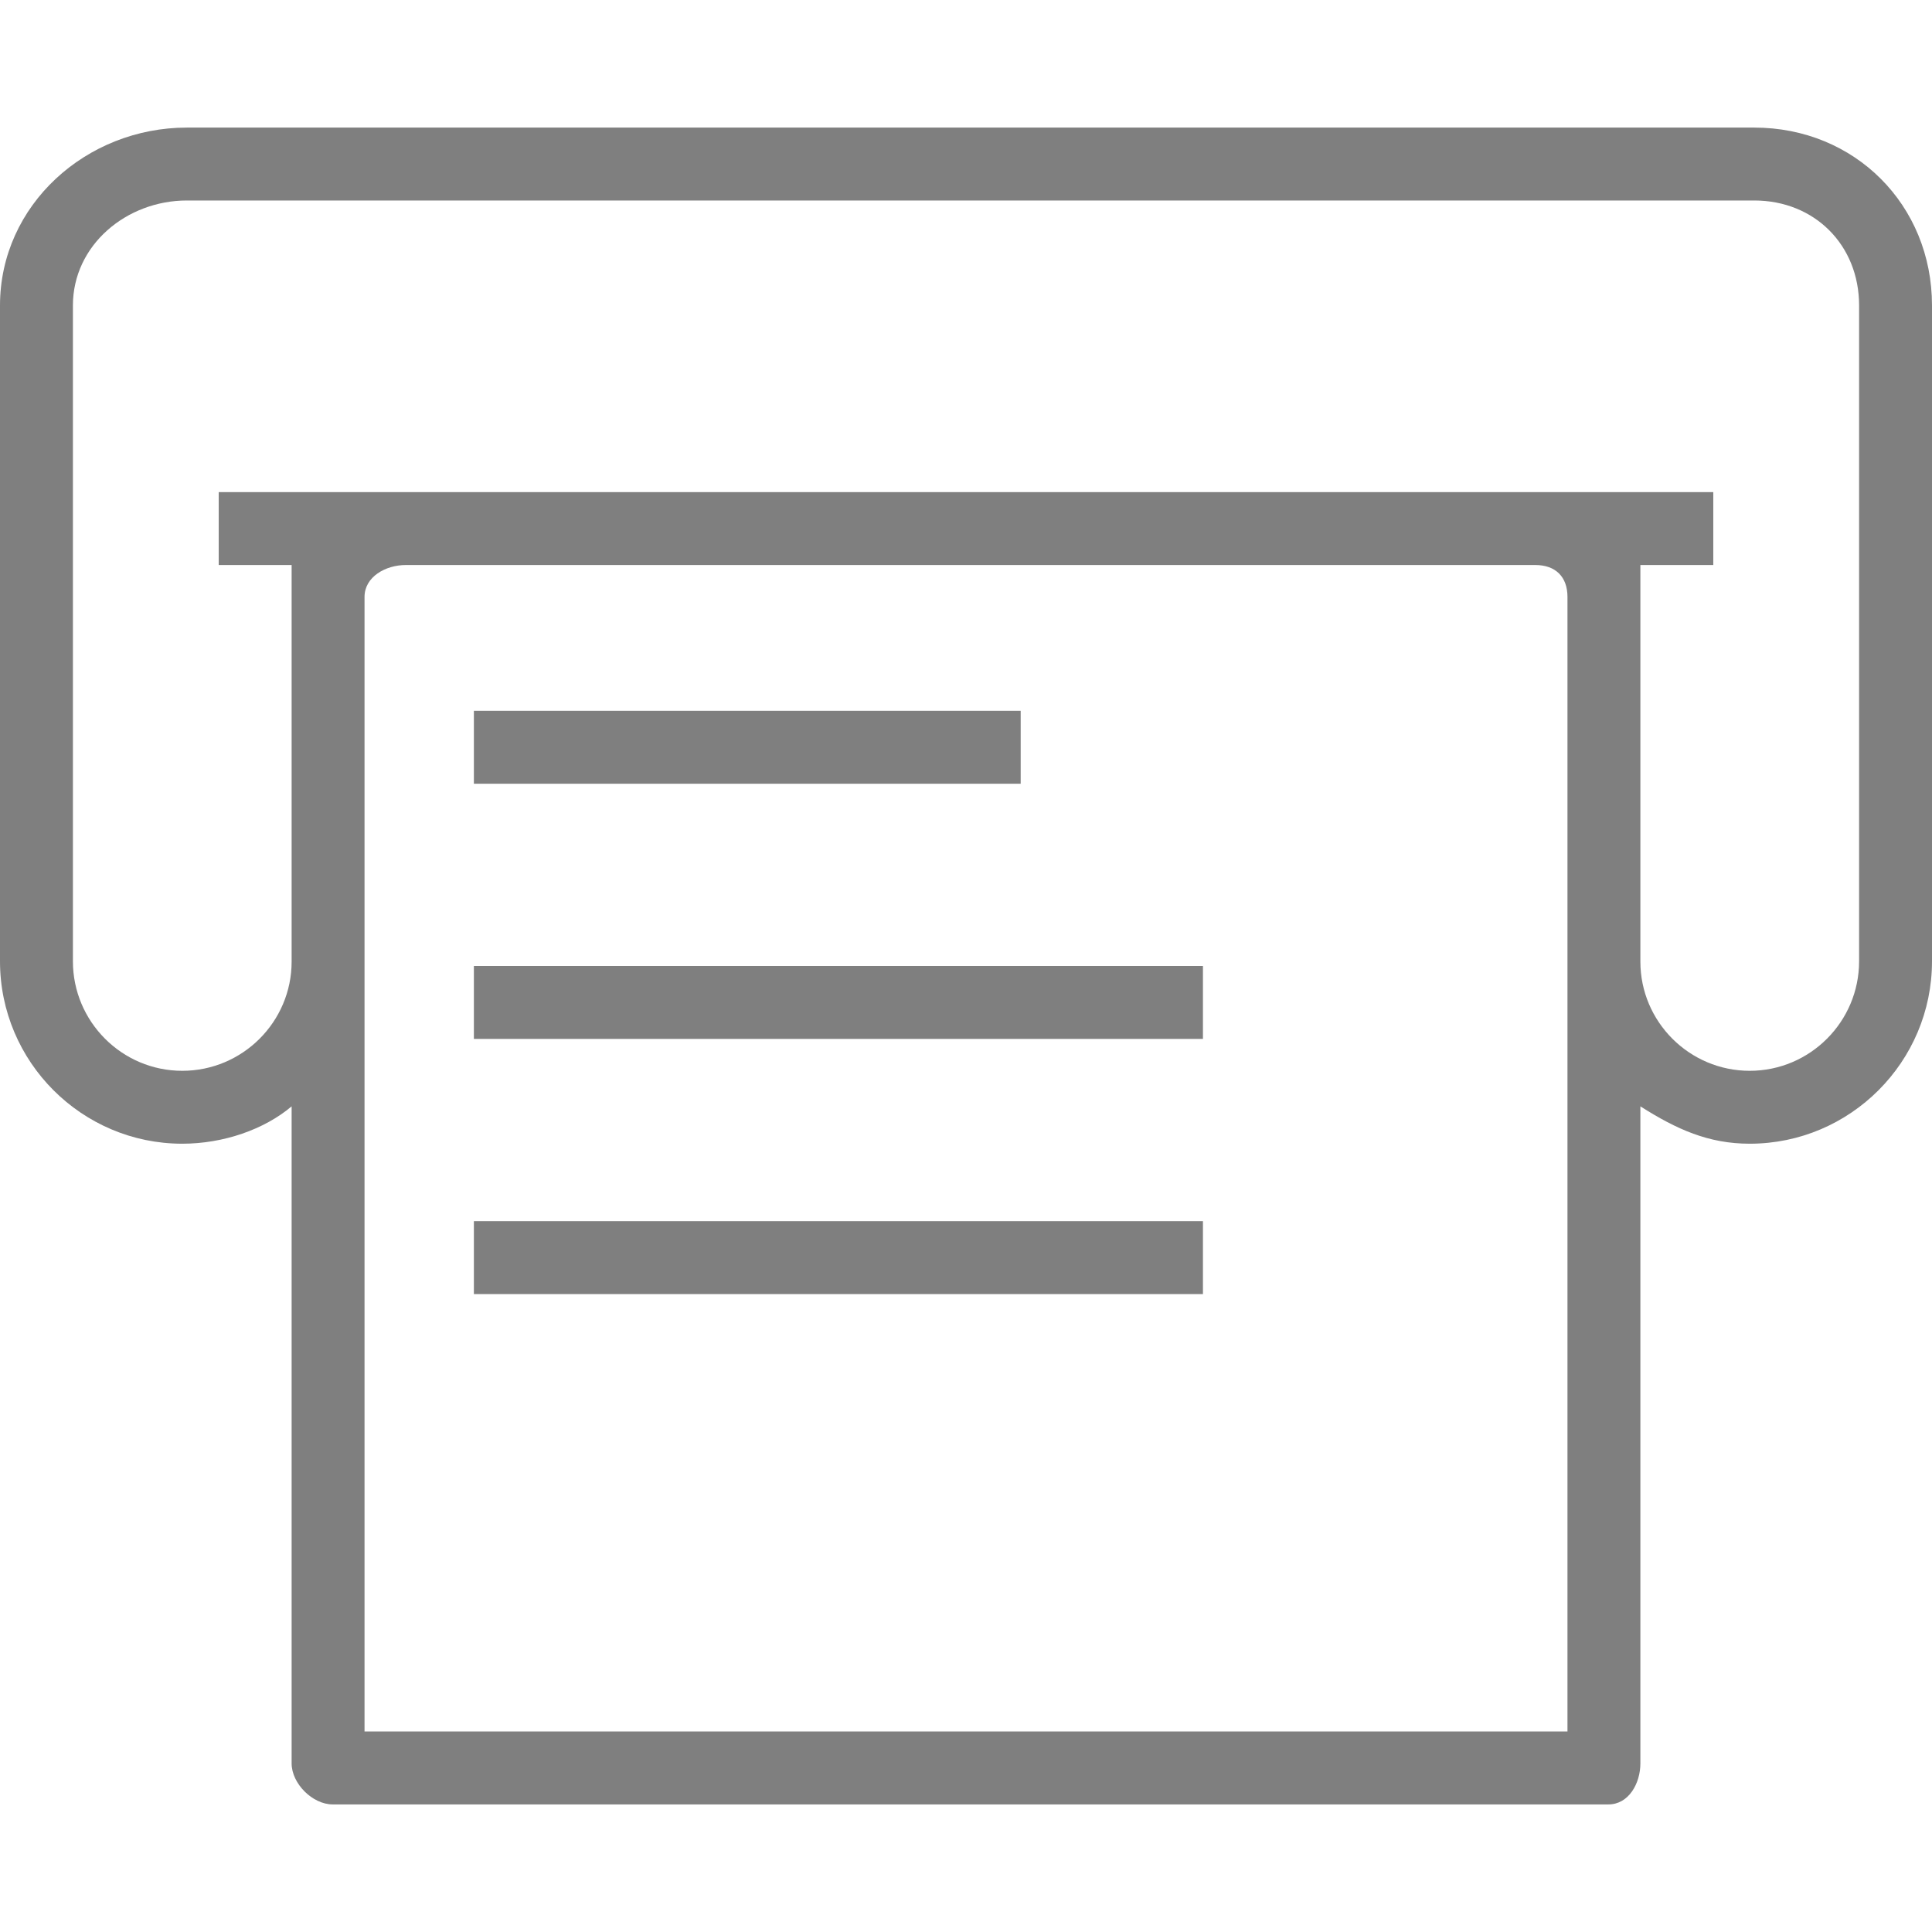
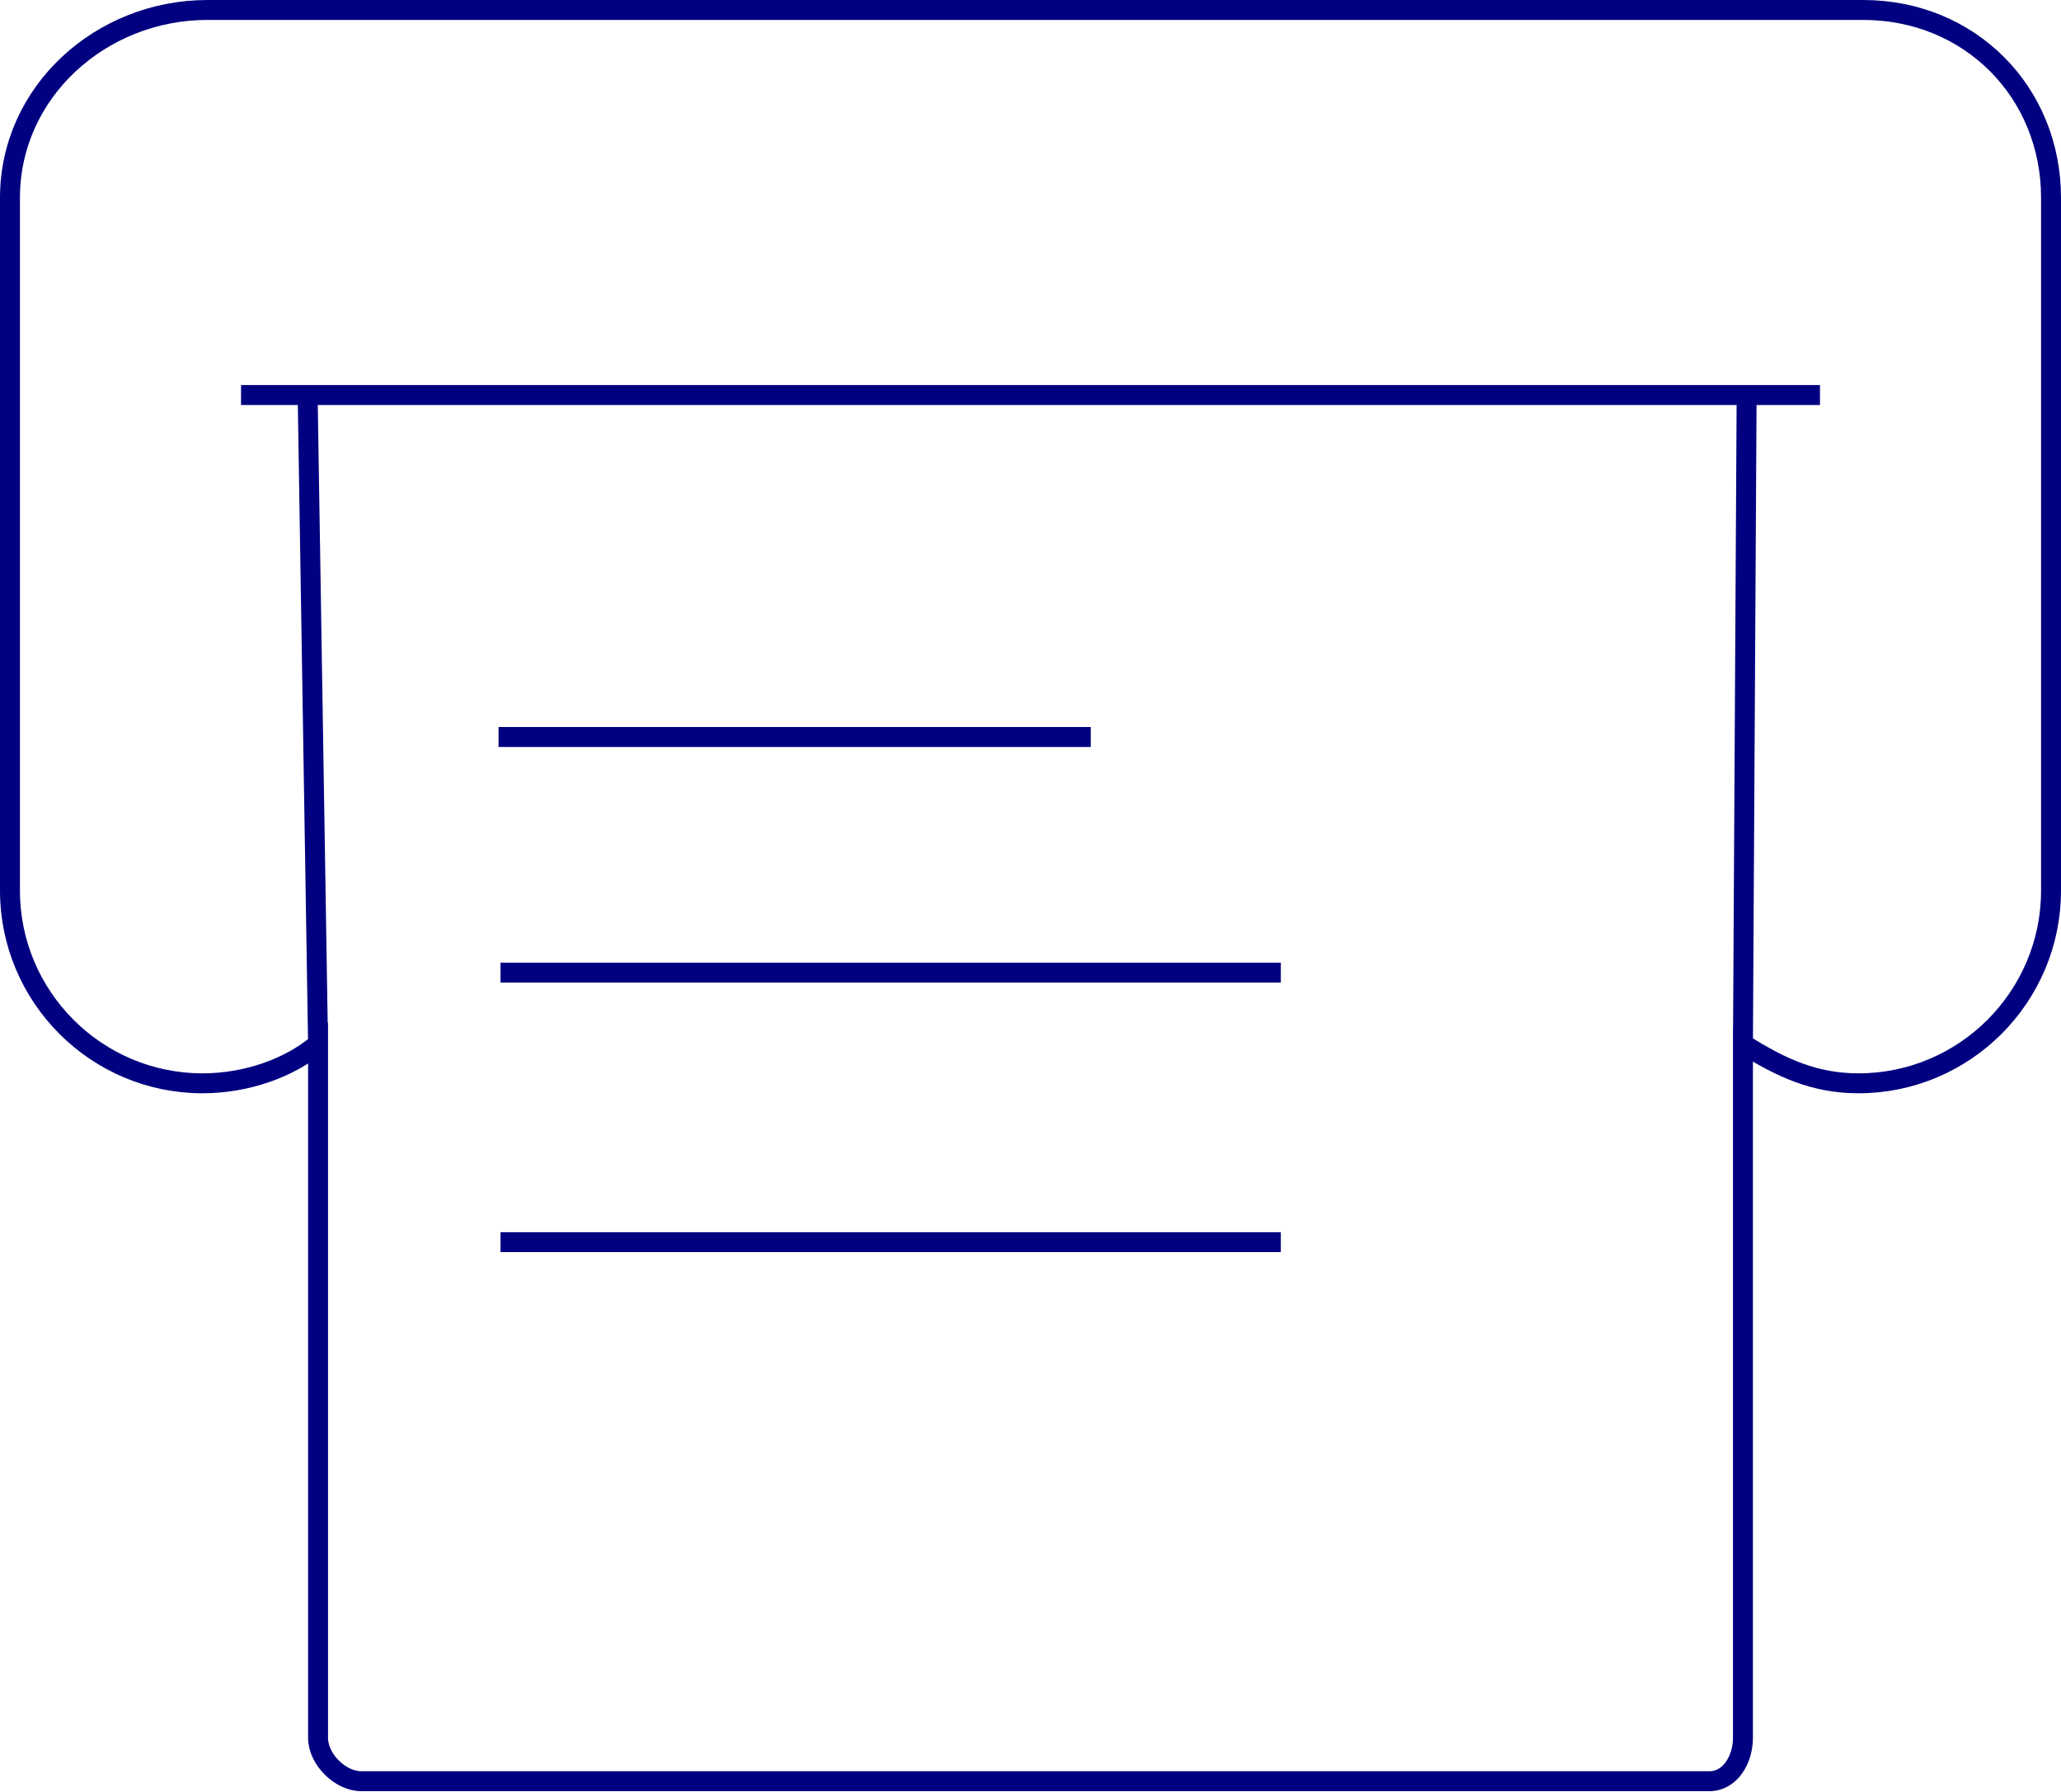
- <svg xmlns="http://www.w3.org/2000/svg" version="1.1" id="Layer_1" x="0px" y="0px" viewBox="0 0 512 512" style="enable-background:new 0 0 512 512;" xml:space="preserve">
+ <svg xmlns="http://www.w3.org/2000/svg" version="1.1" id="Layer_1" x="0px" y="0px" viewBox="0 0 517 449.378" xml:space="preserve" width="517" height="449.378">
  <defs id="defs5647" />
-   <g id="g5594" style="fill:#7f7f7f;fill-opacity:1">
-     <g id="g5592" style="fill:#7f7f7f;fill-opacity:1">
-       <rect x="125.585" y="188.377" width="144.906" height="19.321" id="rect5590" style="fill:#7f7f7f;fill-opacity:1" />
-     </g>
-   </g>
-   <g id="g5600" style="fill:#7f7f7f;fill-opacity:1">
-     <g id="g5598" style="fill:#7f7f7f;fill-opacity:1">
-       <rect x="125.585" y="256" width="193.208" height="19.321" id="rect5596" style="fill:#7f7f7f;fill-opacity:1" />
-     </g>
-   </g>
-   <g id="g5606" style="fill:#7f7f7f;fill-opacity:1">
-     <g id="g5604" style="fill:#7f7f7f;fill-opacity:1">
-       <rect x="125.585" y="323.623" width="193.208" height="19.321" id="rect5602" style="fill:#7f7f7f;fill-opacity:1" />
-     </g>
-   </g>
-   <g id="g5612" style="fill:#7f7f7f;fill-opacity:1">
-     <g id="g5610" style="fill:#7f7f7f;fill-opacity:1">
-       <path d="M464.887,33.811H49.528C22.882,33.811,0,54.297,0,80.958v173.783c0,26.66,21.67,48.354,48.302,48.354    c10.915,0,21.736-3.774,28.981-9.899v174.125c0,5.335,5.533,10.868,10.868,10.868h338.113c5.335,0,8.453-5.533,8.453-10.868    V293.196c9.66,6.125,18.066,9.899,28.981,9.899c26.632,0,48.302-21.693,48.302-48.354V80.958    C512,54.297,491.533,33.811,464.887,33.811z M415.396,254.83v204.038H96.604V254.83v-96.641c0-5.326,5.571-8.453,10.939-8.453    h299.33c5.368,0,8.524,3.127,8.524,8.453V254.83z M492.679,254.741c0,16.009-13,29.033-28.981,29.033    s-28.981-12.986-28.981-28.943v-96.641v-8.453h19.321v-19.321h-47.165h-299.33h-49.58v19.321h19.321v8.453v96.641    c0,15.958-13,28.943-28.981,28.943c-15.981,0-28.981-13.024-28.981-29.033V80.958c0-16.009,14.217-27.826,30.208-27.826h415.359    c15.991,0,27.792,11.816,27.792,27.826V254.741z" id="path5608" style="fill:#7f7f7f;fill-opacity:1" />
-     </g>
-   </g>
-   <g id="g5614" />
-   <g id="g5616" />
-   <g id="g5618" />
-   <g id="g5620" />
-   <g id="g5622" />
-   <g id="g5624" />
-   <g id="g5626" />
-   <g id="g5628" />
-   <g id="g5630" />
-   <g id="g5632" />
-   <g id="g5634" />
-   <g id="g5636" />
-   <g id="g5638" />
-   <g id="g5640" />
-   <g id="g5642" />
+   <g id="g5614" transform="translate(2.5,-31.311)" />
+   <g id="g5616" transform="translate(2.5,-31.311)" />
+   <g id="g5618" transform="translate(2.5,-31.311)" />
+   <g id="g5620" transform="translate(2.5,-31.311)" />
+   <g id="g5622" transform="translate(2.5,-31.311)" />
+   <g id="g5624" transform="translate(2.5,-31.311)" />
+   <g id="g5626" transform="translate(2.5,-31.311)" />
+   <g id="g5628" transform="translate(2.5,-31.311)" />
+   <g id="g5630" transform="translate(2.5,-31.311)" />
+   <g id="g5632" transform="translate(2.5,-31.311)" />
+   <g id="g5634" transform="translate(2.5,-31.311)" />
+   <g id="g5636" transform="translate(2.5,-31.311)" />
+   <g id="g5638" transform="translate(2.5,-31.311)" />
+   <g id="g5640" transform="translate(2.5,-31.311)" />
+   <g id="g5642" transform="translate(2.5,-31.311)" />
+   <path id="path1044" style="fill:none;fill-rule:evenodd;stroke:#000080;stroke-width:5" d="M 125.555,311.633 H 321.293 M 125.555,244.01 H 321.293 M 125.055,184.901 H 273.62 M 467.387,2.5 H 52.028 C 25.382,2.5 2.5,22.986 2.5,49.647 V 223.43 c 0,26.66 21.67,48.354 48.302,48.354 10.915,0 21.736,-3.774 28.981,-9.899 V 436.01 c 0,5.335 5.533,10.868 10.868,10.868 h 338.113 c 5.335,0 8.453,-5.533 8.453,-10.868 V 261.885 c 9.66,6.125 18.066,9.899 28.981,9.899 26.632,0 48.302,-21.693 48.302,-48.354 V 49.647 C 514.5,22.986 494.033,2.5 467.387,2.5 Z m -29.246,96.605 -0.924,162.78 m -357.434,0 -2.61,-162.78 m 379.365,0 H 60.463" />
</svg>
